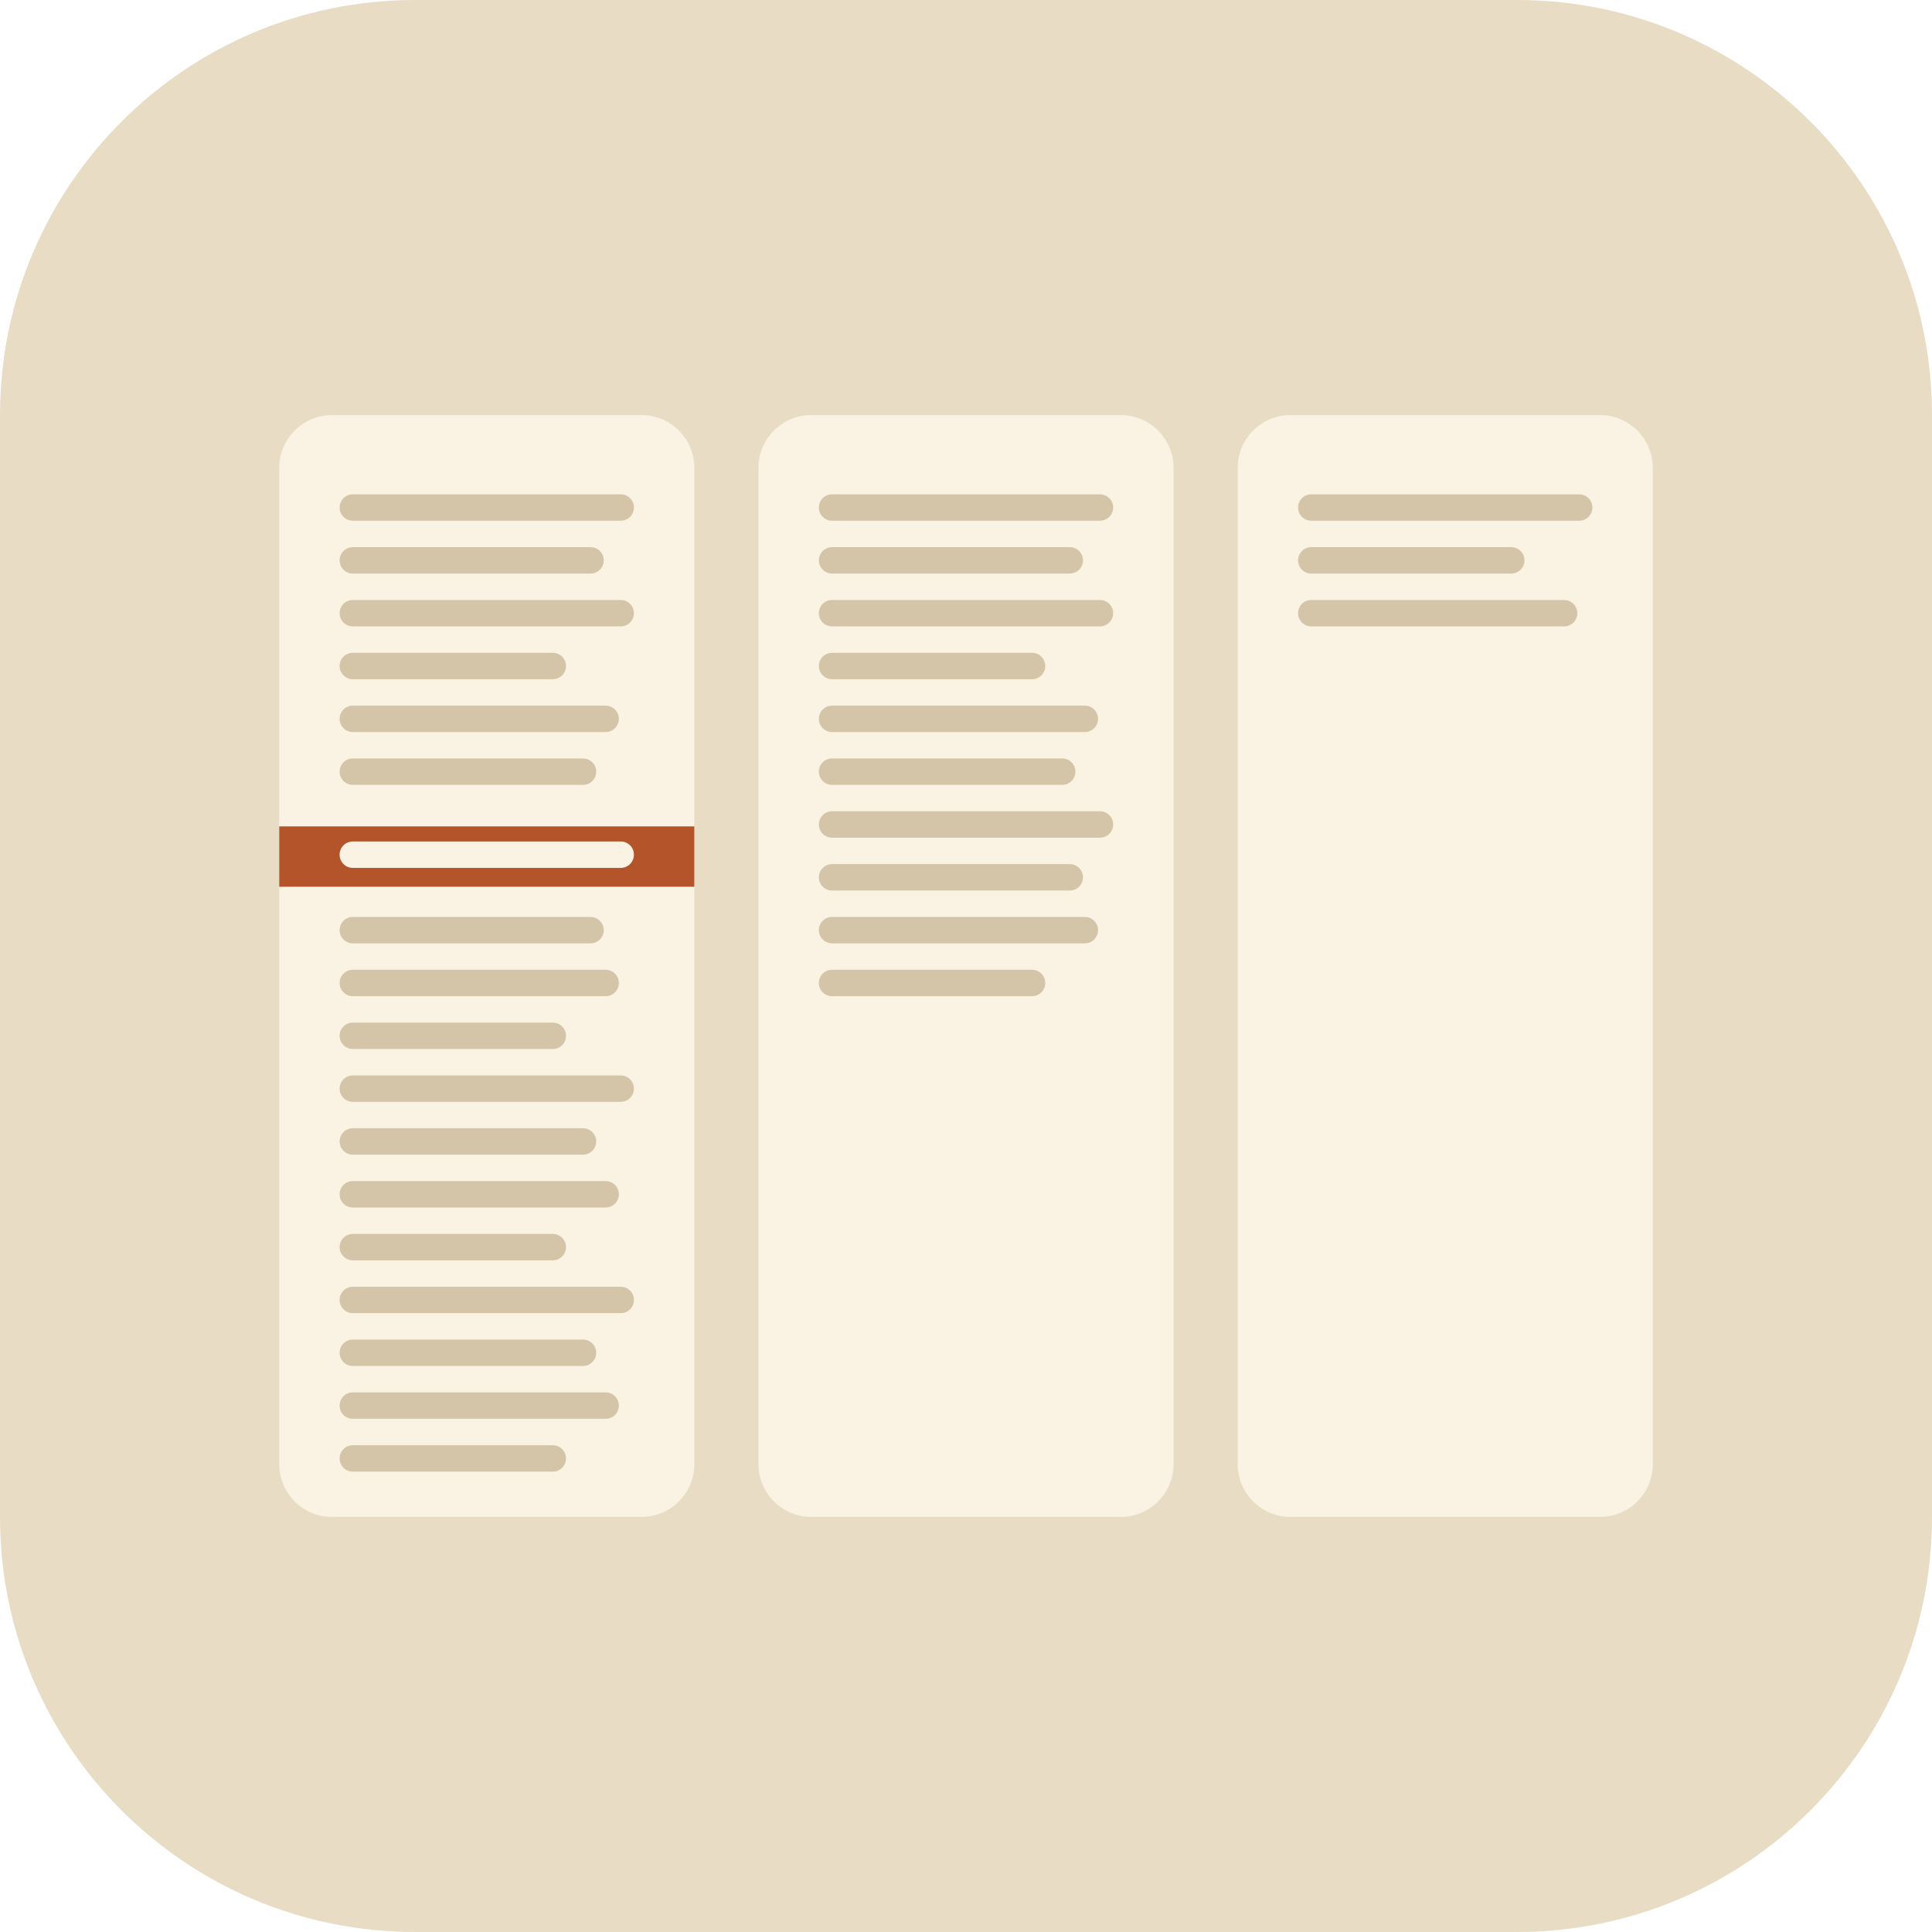
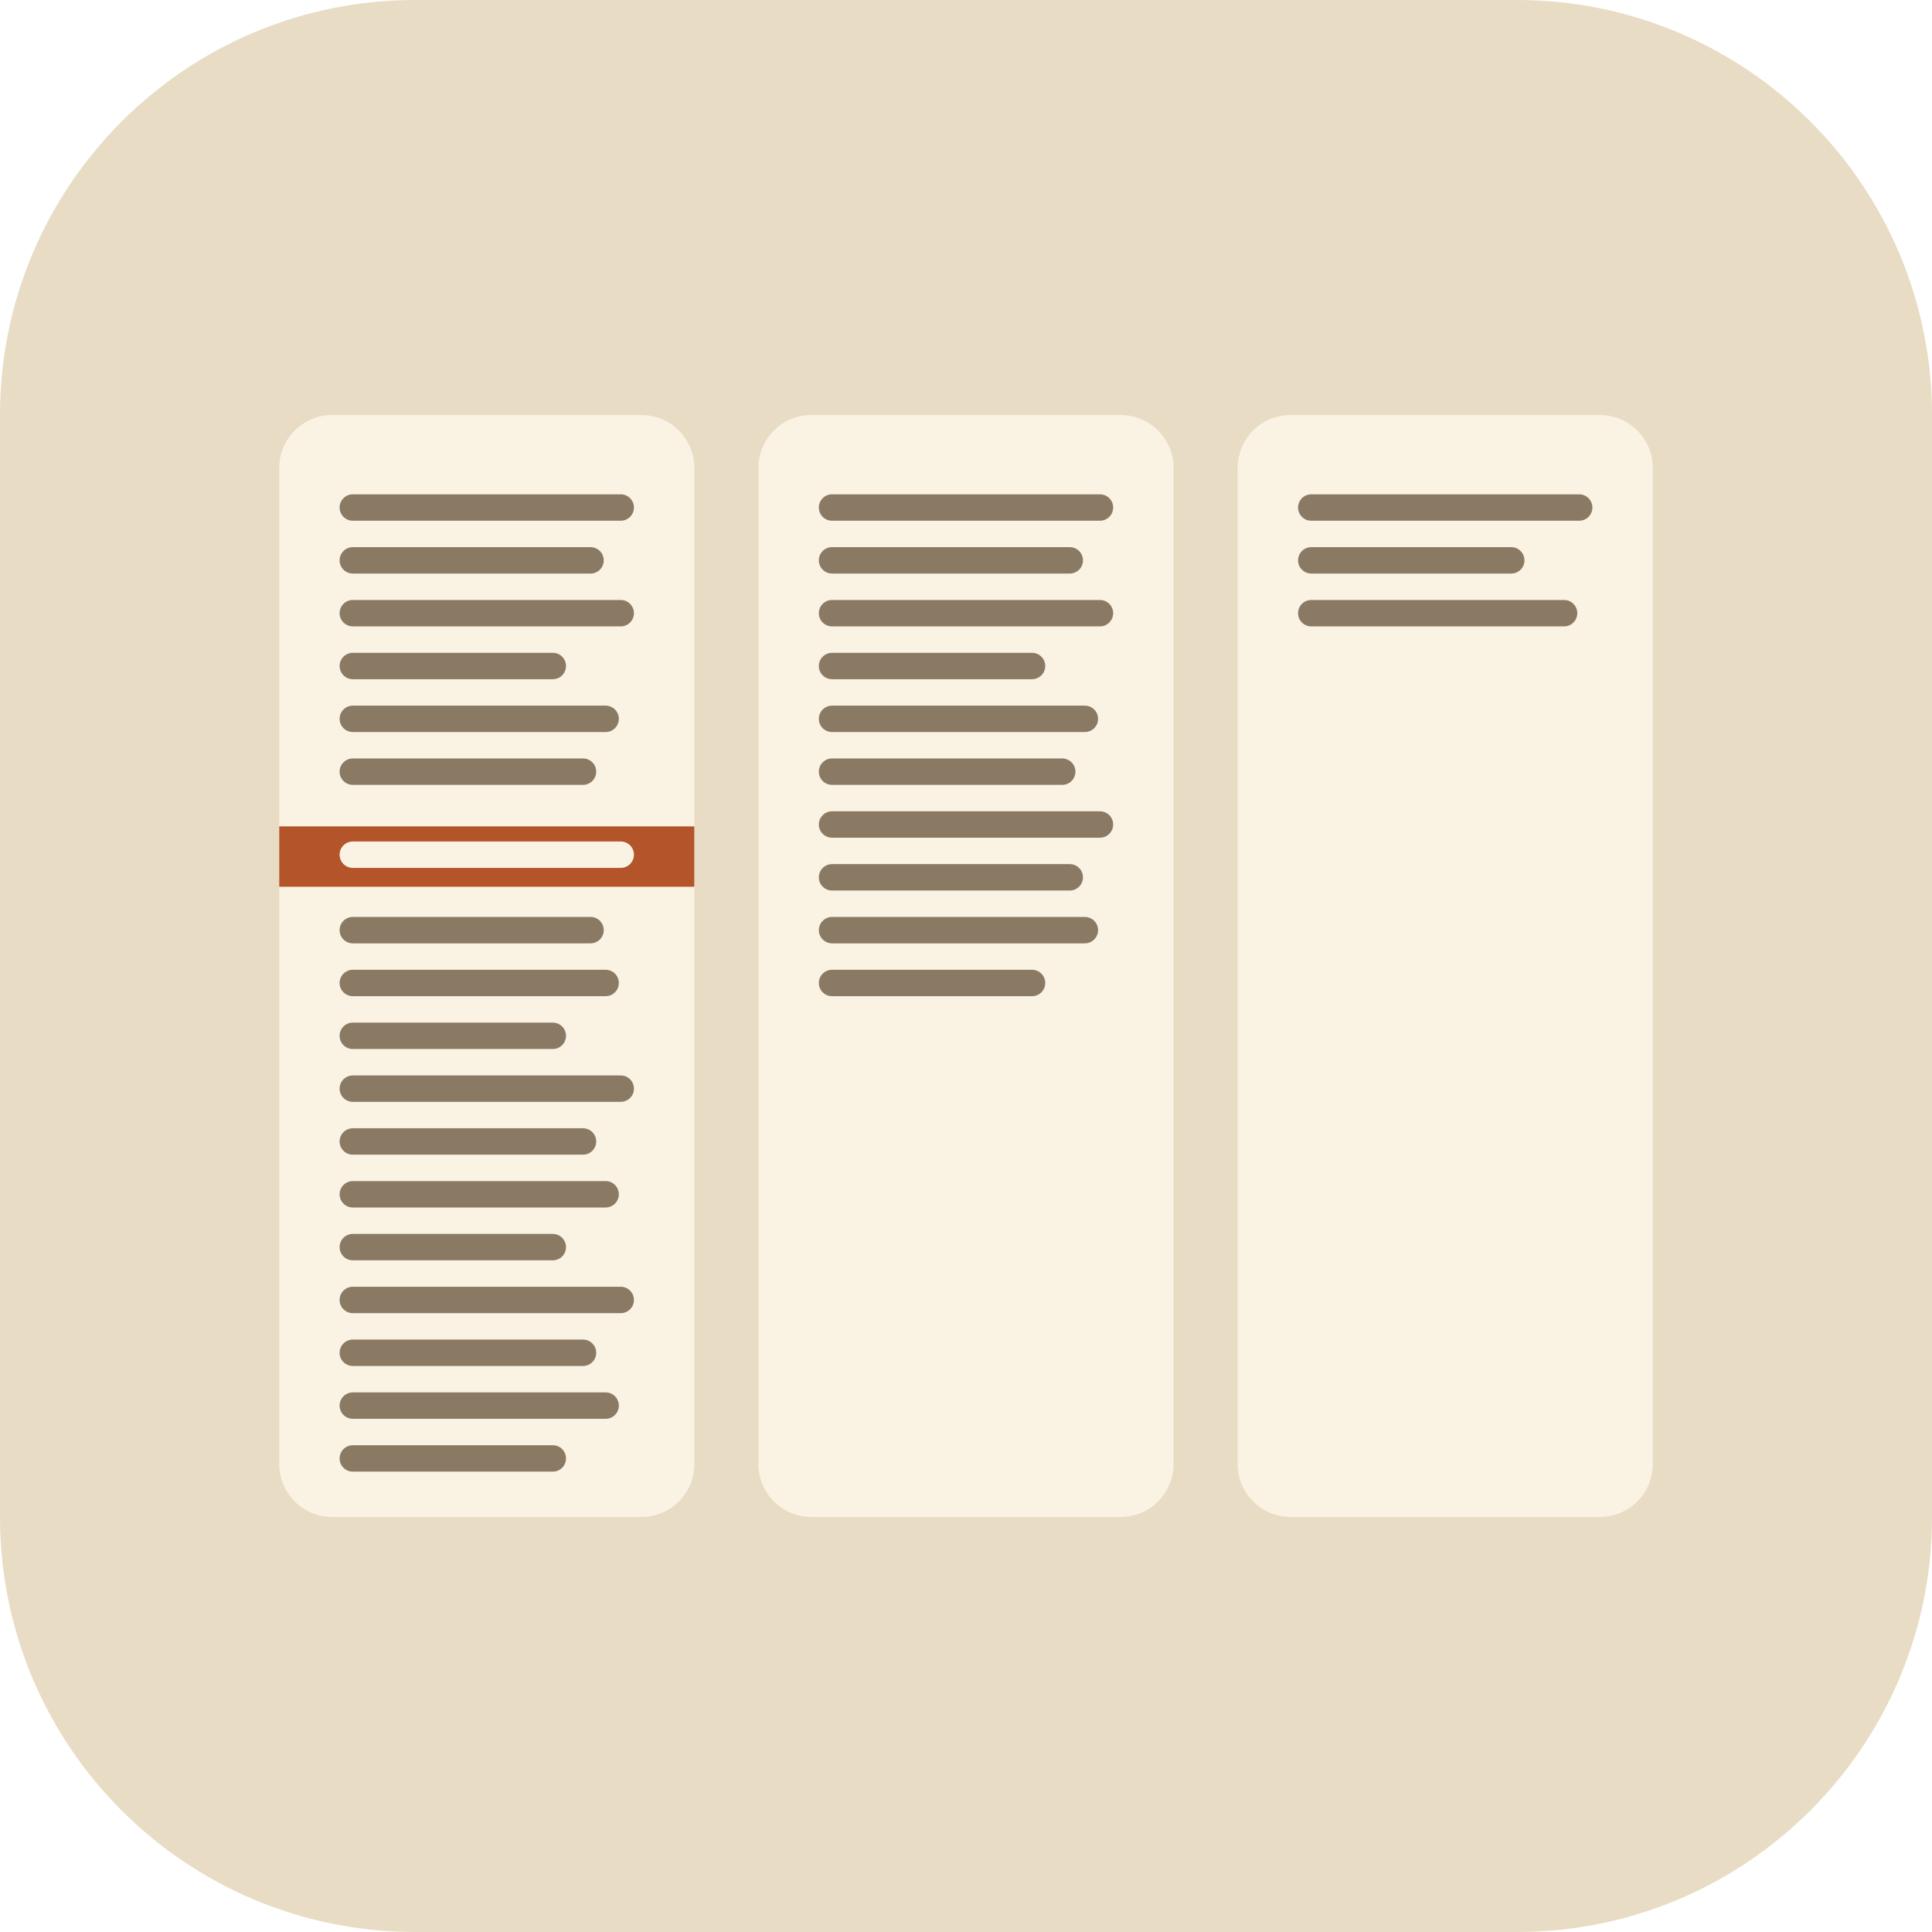
<svg xmlns="http://www.w3.org/2000/svg" width="1024" height="1024" viewBox="0 0 1024 1024">
  <rect width="1024" height="1024" rx="220" fill="#E8DCC4" />
  <rect x="148" y="220" width="220" height="584" rx="28" fill="#FAF3E4" />
  <rect x="402" y="220" width="220" height="584" rx="28" fill="#FAF3E4" />
  <rect x="656" y="220" width="220" height="584" rx="28" fill="#FAF3E4" />
-   <g fill="#D4C5A8">
+   <g fill="#8A7A63">
    <rect x="180" y="262" width="156" height="14" rx="7" />
    <rect x="180" y="290" width="140" height="14" rx="7" />
    <rect x="180" y="318" width="156" height="14" rx="7" />
    <rect x="180" y="346" width="120" height="14" rx="7" />
    <rect x="180" y="374" width="148" height="14" rx="7" />
    <rect x="180" y="402" width="136" height="14" rx="7" />
    <rect x="180" y="486" width="140" height="14" rx="7" />
    <rect x="180" y="514" width="148" height="14" rx="7" />
    <rect x="180" y="542" width="120" height="14" rx="7" />
    <rect x="180" y="570" width="156" height="14" rx="7" />
    <rect x="180" y="598" width="136" height="14" rx="7" />
    <rect x="180" y="626" width="148" height="14" rx="7" />
    <rect x="180" y="654" width="120" height="14" rx="7" />
    <rect x="180" y="682" width="156" height="14" rx="7" />
    <rect x="180" y="710" width="136" height="14" rx="7" />
    <rect x="180" y="738" width="148" height="14" rx="7" />
    <rect x="180" y="766" width="120" height="14" rx="7" />
  </g>
  <rect x="148" y="438" width="220" height="32" fill="#B4542A" />
  <rect x="180" y="446" width="156" height="14" rx="7" fill="#FAF3E4" />
-   <g fill="#D4C5A8">
+   <g fill="#8A7A63">
    <rect x="434" y="262" width="156" height="14" rx="7" />
    <rect x="434" y="290" width="140" height="14" rx="7" />
    <rect x="434" y="318" width="156" height="14" rx="7" />
    <rect x="434" y="346" width="120" height="14" rx="7" />
    <rect x="434" y="374" width="148" height="14" rx="7" />
    <rect x="434" y="402" width="136" height="14" rx="7" />
    <rect x="434" y="430" width="156" height="14" rx="7" />
    <rect x="434" y="458" width="140" height="14" rx="7" />
    <rect x="434" y="486" width="148" height="14" rx="7" />
    <rect x="434" y="514" width="120" height="14" rx="7" />
  </g>
-   <g fill="#D4C5A8">
+   <g fill="#8A7A63">
    <rect x="688" y="262" width="156" height="14" rx="7" />
    <rect x="688" y="290" width="120" height="14" rx="7" />
    <rect x="688" y="318" width="148" height="14" rx="7" />
  </g>
</svg>
